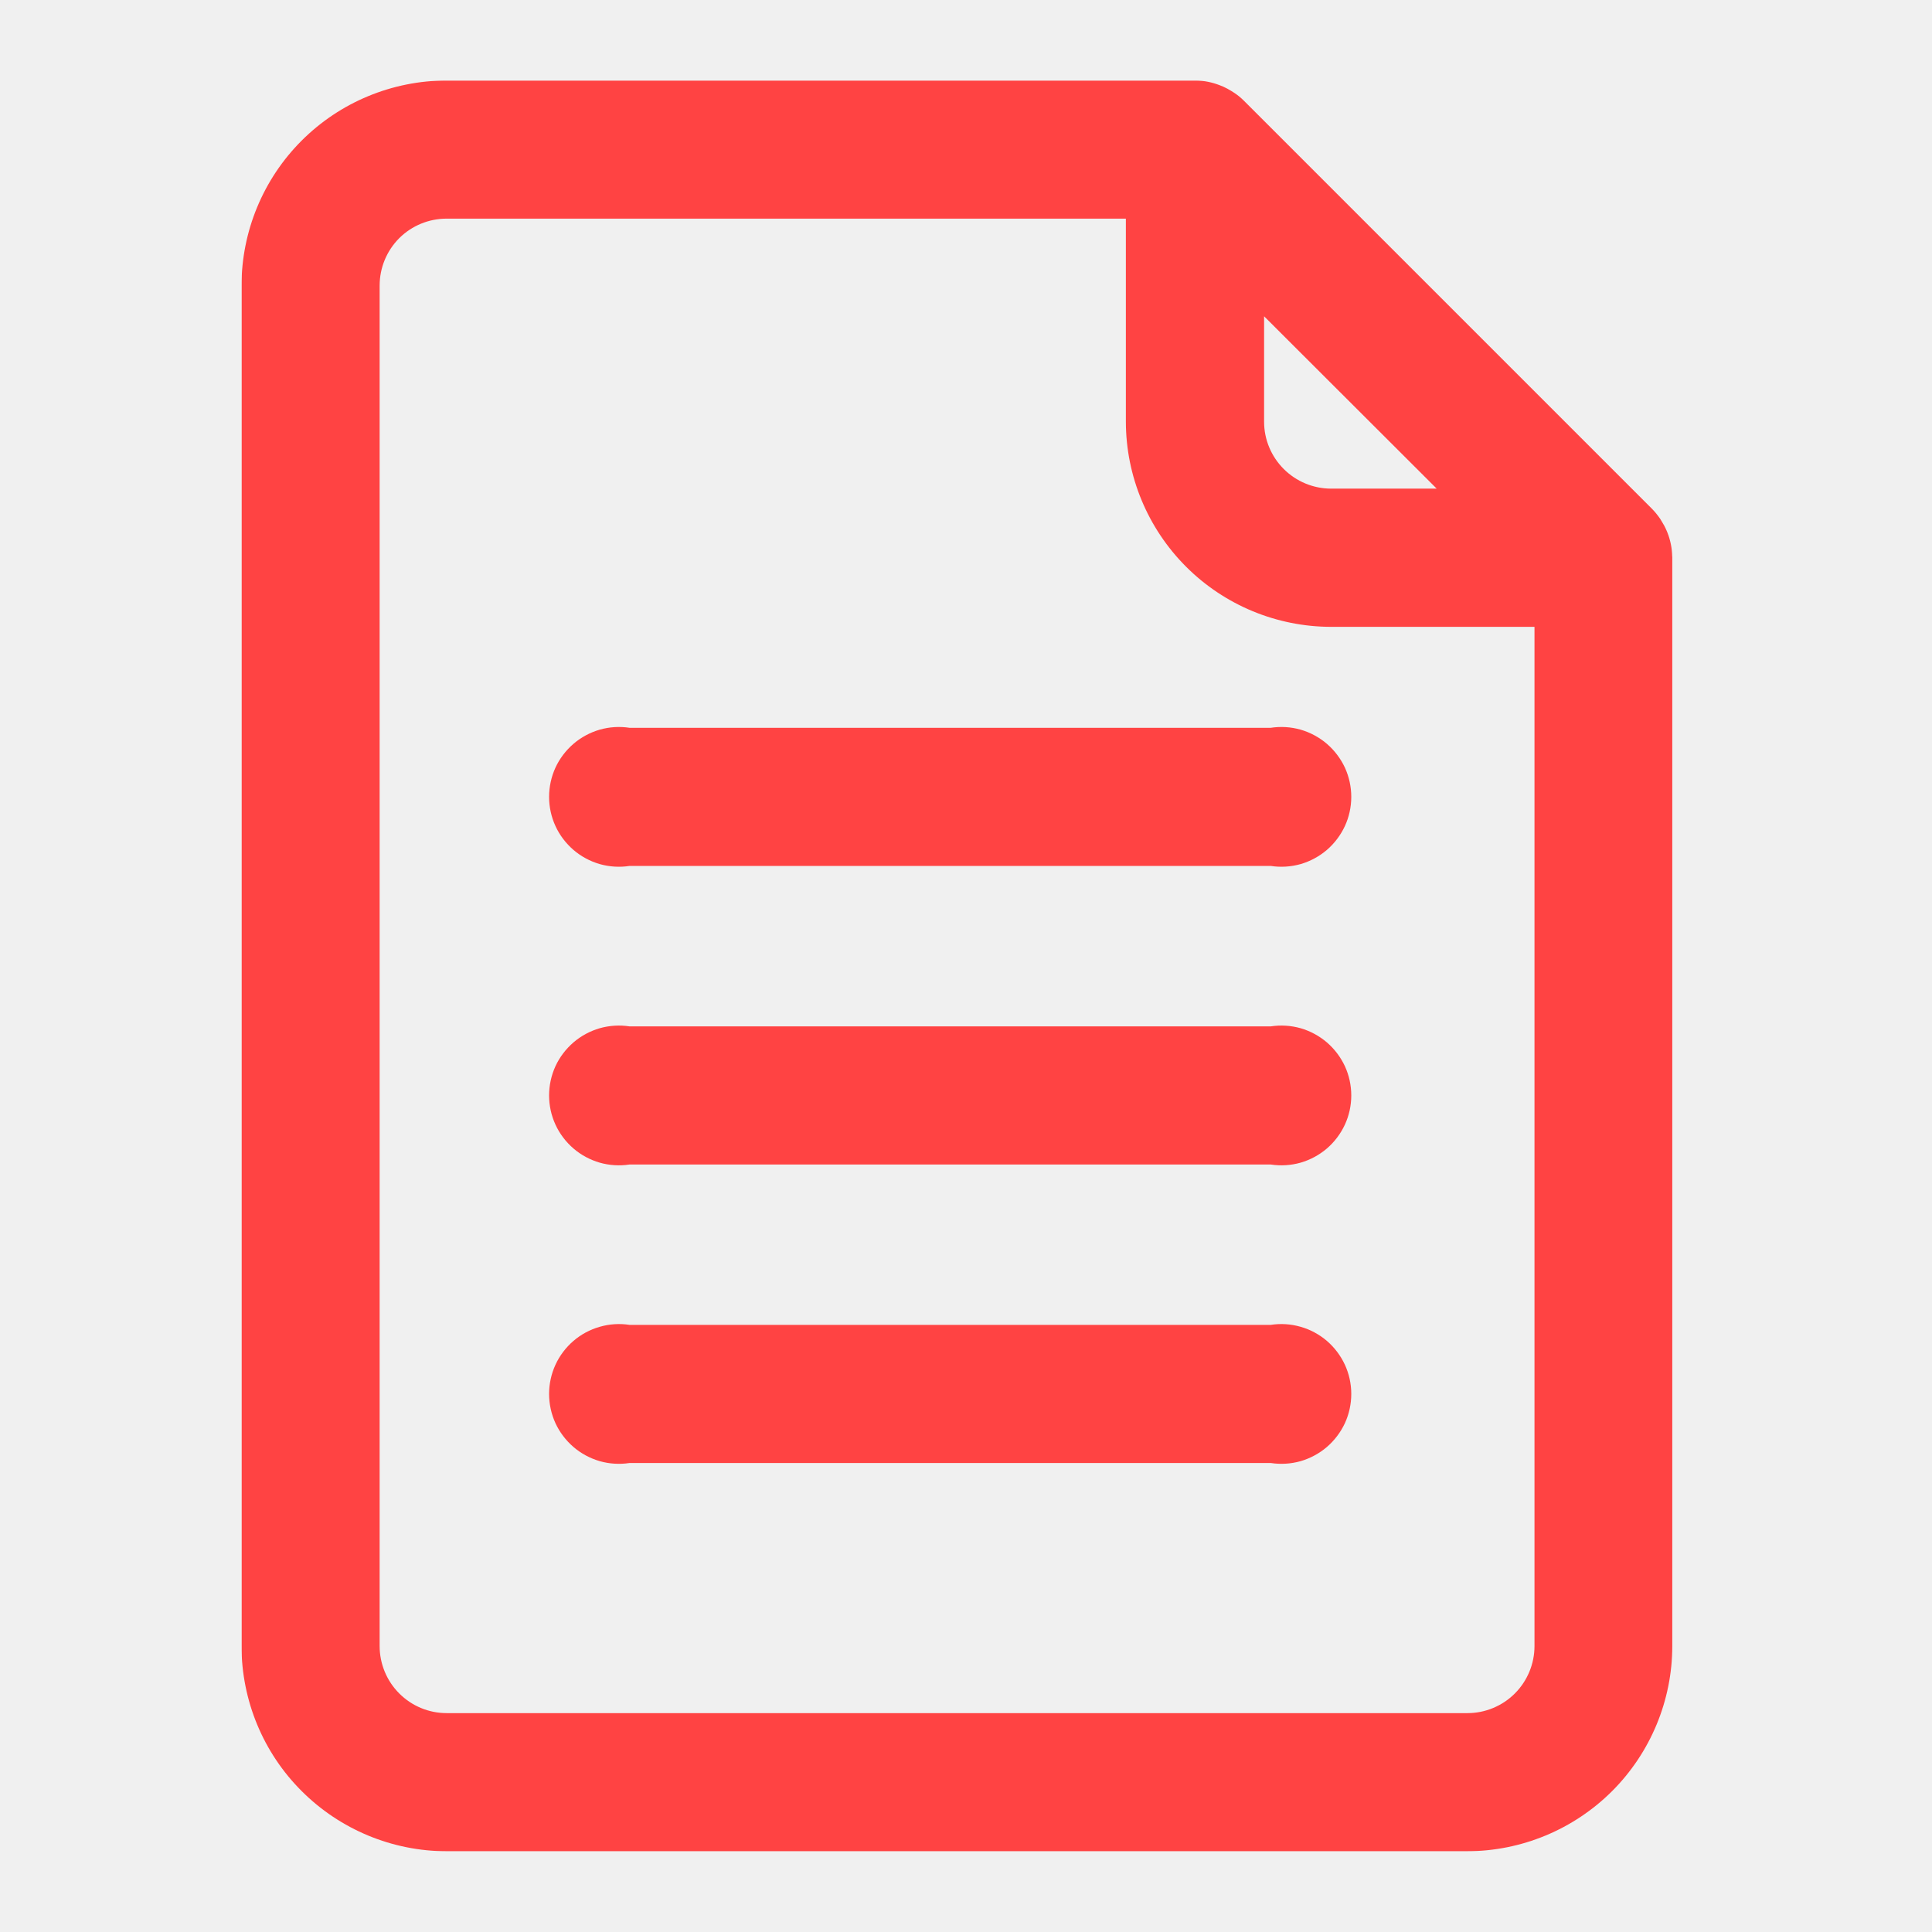
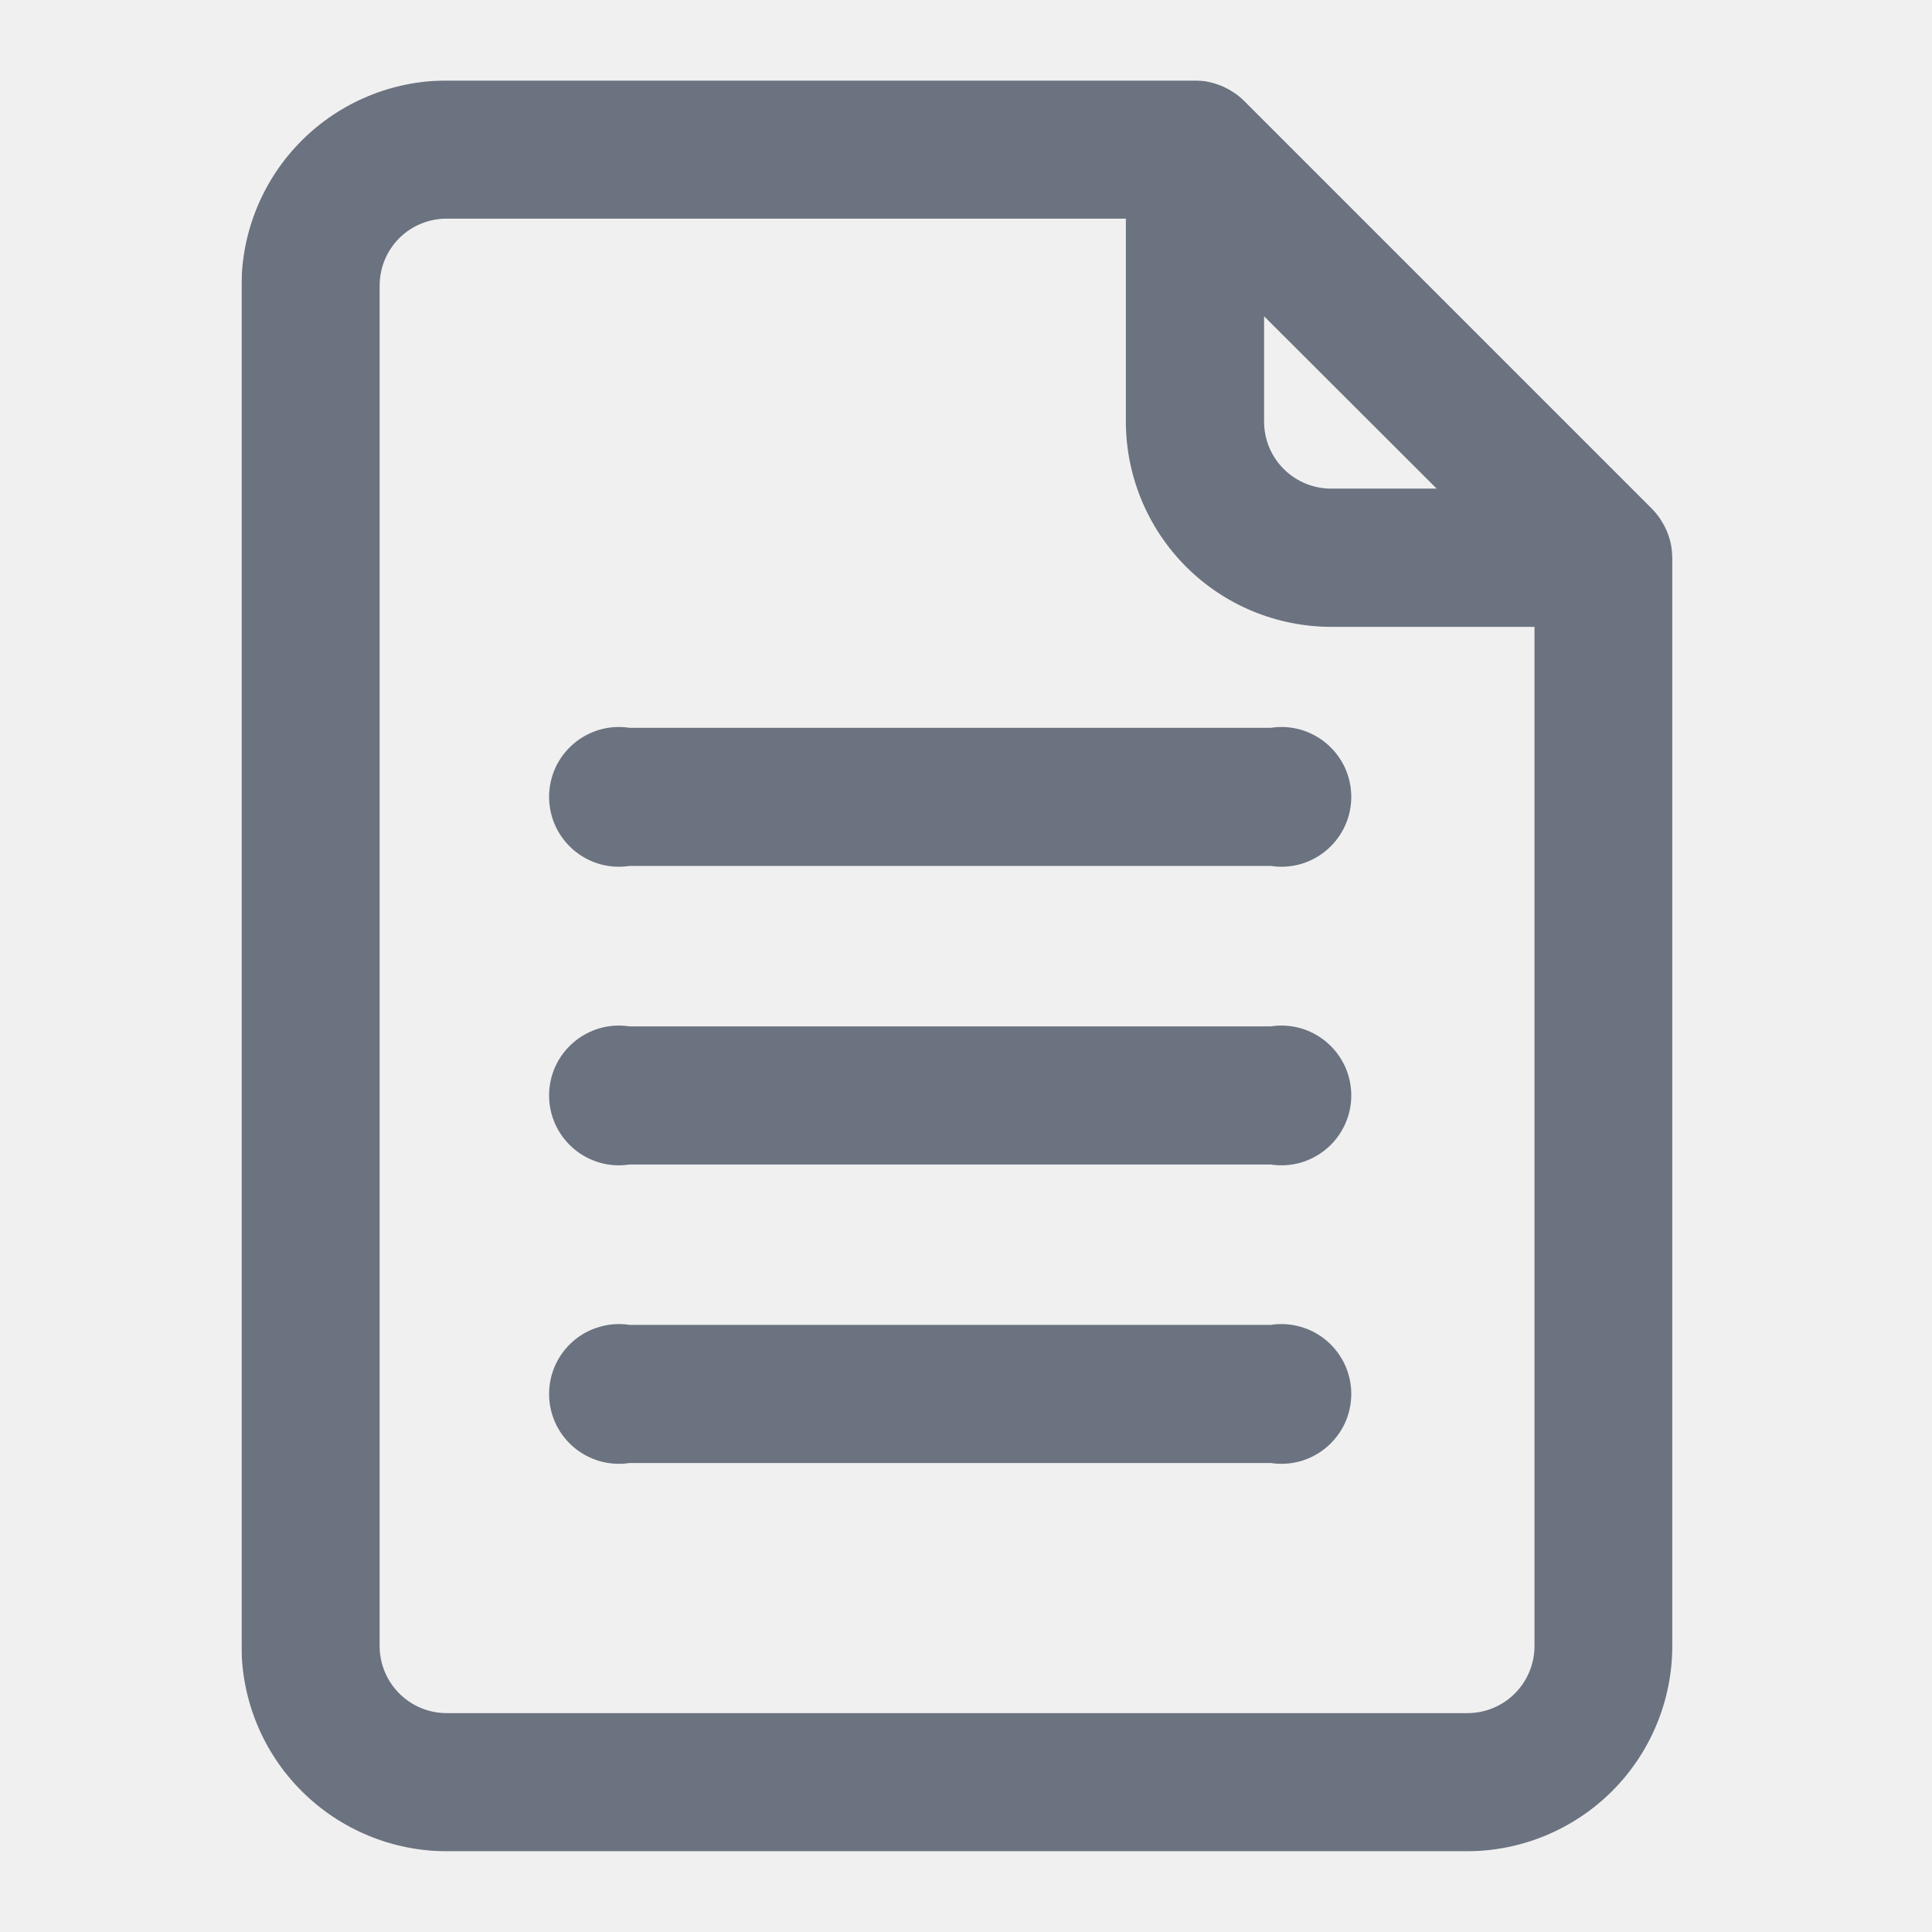
<svg xmlns="http://www.w3.org/2000/svg" width="24" height="24" viewBox="0 0 24 24" fill="none">
  <mask id="mask0_17_19731" style="mask-type:luminance" maskUnits="userSpaceOnUse" x="3" y="1" width="18" height="22">
    <path d="M20.774 1H3V23H20.774V1Z" fill="white" />
  </mask>
  <g mask="url(#mask0_17_19731)">
-     <path d="M20.773 6.915C20.771 6.81 20.75 6.707 20.711 6.61L20.701 6.587C20.684 6.547 20.663 6.508 20.639 6.471L20.622 6.443C20.592 6.4 20.559 6.359 20.523 6.322L15.452 1.251C15.416 1.215 15.377 1.183 15.335 1.155L15.294 1.129C15.263 1.11 15.232 1.093 15.199 1.078L15.155 1.06C15.061 1.023 14.961 1.002 14.859 1H5.548C4.873 1.001 4.225 1.269 3.747 1.747C3.269 2.225 3.001 2.873 3 3.548L3 20.448C3.001 21.124 3.269 21.772 3.747 22.249C4.225 22.727 4.873 22.996 5.548 22.997H18.224C18.9 22.996 19.548 22.727 20.026 22.25C20.504 21.772 20.773 21.124 20.774 20.448V6.929C20.774 6.924 20.774 6.92 20.774 6.915M19.062 20.448C19.062 20.669 18.974 20.881 18.818 21.037C18.662 21.193 18.45 21.281 18.23 21.281H5.548C5.327 21.281 5.116 21.193 4.96 21.037C4.804 20.881 4.716 20.669 4.716 20.448V3.548C4.716 3.327 4.803 3.116 4.959 2.959C5.116 2.803 5.327 2.716 5.548 2.716H13.986V5.239C13.987 5.914 14.256 6.562 14.734 7.04C15.212 7.518 15.86 7.786 16.536 7.787H19.062V20.448ZM15.703 5.239V3.929L17.847 6.07H16.536C16.315 6.07 16.103 5.982 15.947 5.826C15.791 5.67 15.703 5.459 15.703 5.239Z" fill="#FF4343" />
-     <path d="M15.786 9.041H7.82C7.697 9.022 7.57 9.03 7.45 9.064C7.33 9.099 7.218 9.159 7.124 9.24C7.029 9.322 6.952 9.423 6.9 9.536C6.848 9.65 6.821 9.774 6.821 9.899C6.821 10.024 6.848 10.148 6.9 10.261C6.952 10.375 7.029 10.476 7.124 10.558C7.218 10.639 7.33 10.699 7.45 10.734C7.57 10.768 7.697 10.776 7.82 10.757H15.786C15.91 10.776 16.036 10.768 16.157 10.734C16.277 10.699 16.388 10.639 16.483 10.558C16.578 10.476 16.654 10.375 16.707 10.261C16.759 10.148 16.786 10.024 16.786 9.899C16.786 9.774 16.759 9.65 16.707 9.536C16.654 9.423 16.578 9.322 16.483 9.24C16.388 9.159 16.277 9.099 16.157 9.064C16.036 9.03 15.91 9.022 15.786 9.041Z" fill="#FF4343" />
-     <path d="M15.786 12.75H7.82C7.697 12.731 7.57 12.739 7.45 12.773C7.33 12.808 7.218 12.868 7.124 12.949C7.029 13.031 6.952 13.132 6.9 13.245C6.848 13.359 6.821 13.483 6.821 13.608C6.821 13.733 6.848 13.857 6.9 13.97C6.952 14.084 7.029 14.185 7.124 14.267C7.218 14.348 7.33 14.408 7.45 14.443C7.57 14.477 7.697 14.485 7.82 14.466H15.786C15.91 14.485 16.036 14.477 16.157 14.443C16.277 14.408 16.388 14.348 16.483 14.267C16.578 14.185 16.654 14.084 16.707 13.97C16.759 13.857 16.786 13.733 16.786 13.608C16.786 13.483 16.759 13.359 16.707 13.245C16.654 13.132 16.578 13.031 16.483 12.949C16.388 12.868 16.277 12.808 16.157 12.773C16.036 12.739 15.91 12.731 15.786 12.75Z" fill="#FF4343" />
-     <path d="M15.786 16.458H7.82C7.697 16.439 7.57 16.447 7.45 16.482C7.33 16.516 7.218 16.576 7.124 16.657C7.029 16.739 6.952 16.84 6.9 16.954C6.848 17.067 6.821 17.191 6.821 17.316C6.821 17.441 6.848 17.565 6.9 17.679C6.952 17.792 7.029 17.893 7.124 17.975C7.218 18.056 7.33 18.116 7.45 18.151C7.57 18.185 7.697 18.193 7.82 18.174H15.786C15.91 18.193 16.036 18.185 16.157 18.151C16.277 18.116 16.388 18.056 16.483 17.975C16.578 17.893 16.654 17.792 16.707 17.679C16.759 17.565 16.786 17.441 16.786 17.316C16.786 17.191 16.759 17.067 16.707 16.954C16.654 16.84 16.578 16.739 16.483 16.657C16.388 16.576 16.277 16.516 16.157 16.482C16.036 16.447 15.91 16.439 15.786 16.458Z" fill="#FF4343" />
+     <path d="M20.773 6.915C20.771 6.81 20.75 6.707 20.711 6.61L20.701 6.587C20.684 6.547 20.663 6.508 20.639 6.471L20.622 6.443C20.592 6.4 20.559 6.359 20.523 6.322L15.452 1.251C15.416 1.215 15.377 1.183 15.335 1.155L15.294 1.129C15.263 1.11 15.232 1.093 15.199 1.078L15.155 1.06C15.061 1.023 14.961 1.002 14.859 1H5.548C4.873 1.001 4.225 1.269 3.747 1.747C3.269 2.225 3.001 2.873 3 3.548L3 20.448C3.001 21.124 3.269 21.772 3.747 22.249C4.225 22.727 4.873 22.996 5.548 22.997H18.224C18.9 22.996 19.548 22.727 20.026 22.25C20.504 21.772 20.773 21.124 20.774 20.448V6.929C20.774 6.924 20.774 6.92 20.774 6.915M19.062 20.448C19.062 20.669 18.974 20.881 18.818 21.037C18.662 21.193 18.45 21.281 18.23 21.281H5.548C5.327 21.281 5.116 21.193 4.96 21.037C4.804 20.881 4.716 20.669 4.716 20.448V3.548C4.716 3.327 4.803 3.116 4.959 2.959C5.116 2.803 5.327 2.716 5.548 2.716H13.986V5.239C13.987 5.914 14.256 6.562 14.734 7.04C15.212 7.518 15.86 7.786 16.536 7.787H19.062V20.448ZM15.703 5.239V3.929L17.847 6.07H16.536C16.315 6.07 16.103 5.982 15.947 5.826C15.791 5.67 15.703 5.459 15.703 5.239Z" fill="#6B7280" />
+     <path d="M15.786 9.041H7.82C7.697 9.022 7.57 9.03 7.45 9.064C7.33 9.099 7.218 9.159 7.124 9.24C7.029 9.322 6.952 9.423 6.9 9.536C6.848 9.65 6.821 9.774 6.821 9.899C6.821 10.024 6.848 10.148 6.9 10.261C6.952 10.375 7.029 10.476 7.124 10.558C7.218 10.639 7.33 10.699 7.45 10.734C7.57 10.768 7.697 10.776 7.82 10.757H15.786C15.91 10.776 16.036 10.768 16.157 10.734C16.277 10.699 16.388 10.639 16.483 10.558C16.578 10.476 16.654 10.375 16.707 10.261C16.759 10.148 16.786 10.024 16.786 9.899C16.786 9.774 16.759 9.65 16.707 9.536C16.654 9.423 16.578 9.322 16.483 9.24C16.388 9.159 16.277 9.099 16.157 9.064C16.036 9.03 15.91 9.022 15.786 9.041Z" fill="#6B7280" />
+     <path d="M15.786 12.75H7.82C7.697 12.731 7.57 12.739 7.45 12.773C7.33 12.808 7.218 12.868 7.124 12.949C7.029 13.031 6.952 13.132 6.9 13.245C6.848 13.359 6.821 13.483 6.821 13.608C6.821 13.733 6.848 13.857 6.9 13.97C6.952 14.084 7.029 14.185 7.124 14.267C7.218 14.348 7.33 14.408 7.45 14.443C7.57 14.477 7.697 14.485 7.82 14.466H15.786C15.91 14.485 16.036 14.477 16.157 14.443C16.277 14.408 16.388 14.348 16.483 14.267C16.578 14.185 16.654 14.084 16.707 13.97C16.759 13.857 16.786 13.733 16.786 13.608C16.786 13.483 16.759 13.359 16.707 13.245C16.654 13.132 16.578 13.031 16.483 12.949C16.388 12.868 16.277 12.808 16.157 12.773C16.036 12.739 15.91 12.731 15.786 12.75Z" fill="#6B7280" />
+     <path d="M15.786 16.458H7.82C7.697 16.439 7.57 16.447 7.45 16.482C7.33 16.516 7.218 16.576 7.124 16.657C7.029 16.739 6.952 16.84 6.9 16.954C6.848 17.067 6.821 17.191 6.821 17.316C6.821 17.441 6.848 17.565 6.9 17.679C6.952 17.792 7.029 17.893 7.124 17.975C7.218 18.056 7.33 18.116 7.45 18.151C7.57 18.185 7.697 18.193 7.82 18.174H15.786C15.91 18.193 16.036 18.185 16.157 18.151C16.277 18.116 16.388 18.056 16.483 17.975C16.578 17.893 16.654 17.792 16.707 17.679C16.759 17.565 16.786 17.441 16.786 17.316C16.786 17.191 16.759 17.067 16.707 16.954C16.654 16.84 16.578 16.739 16.483 16.657C16.388 16.576 16.277 16.516 16.157 16.482C16.036 16.447 15.91 16.439 15.786 16.458Z" fill="#6B7280" />
  </g>
</svg>
